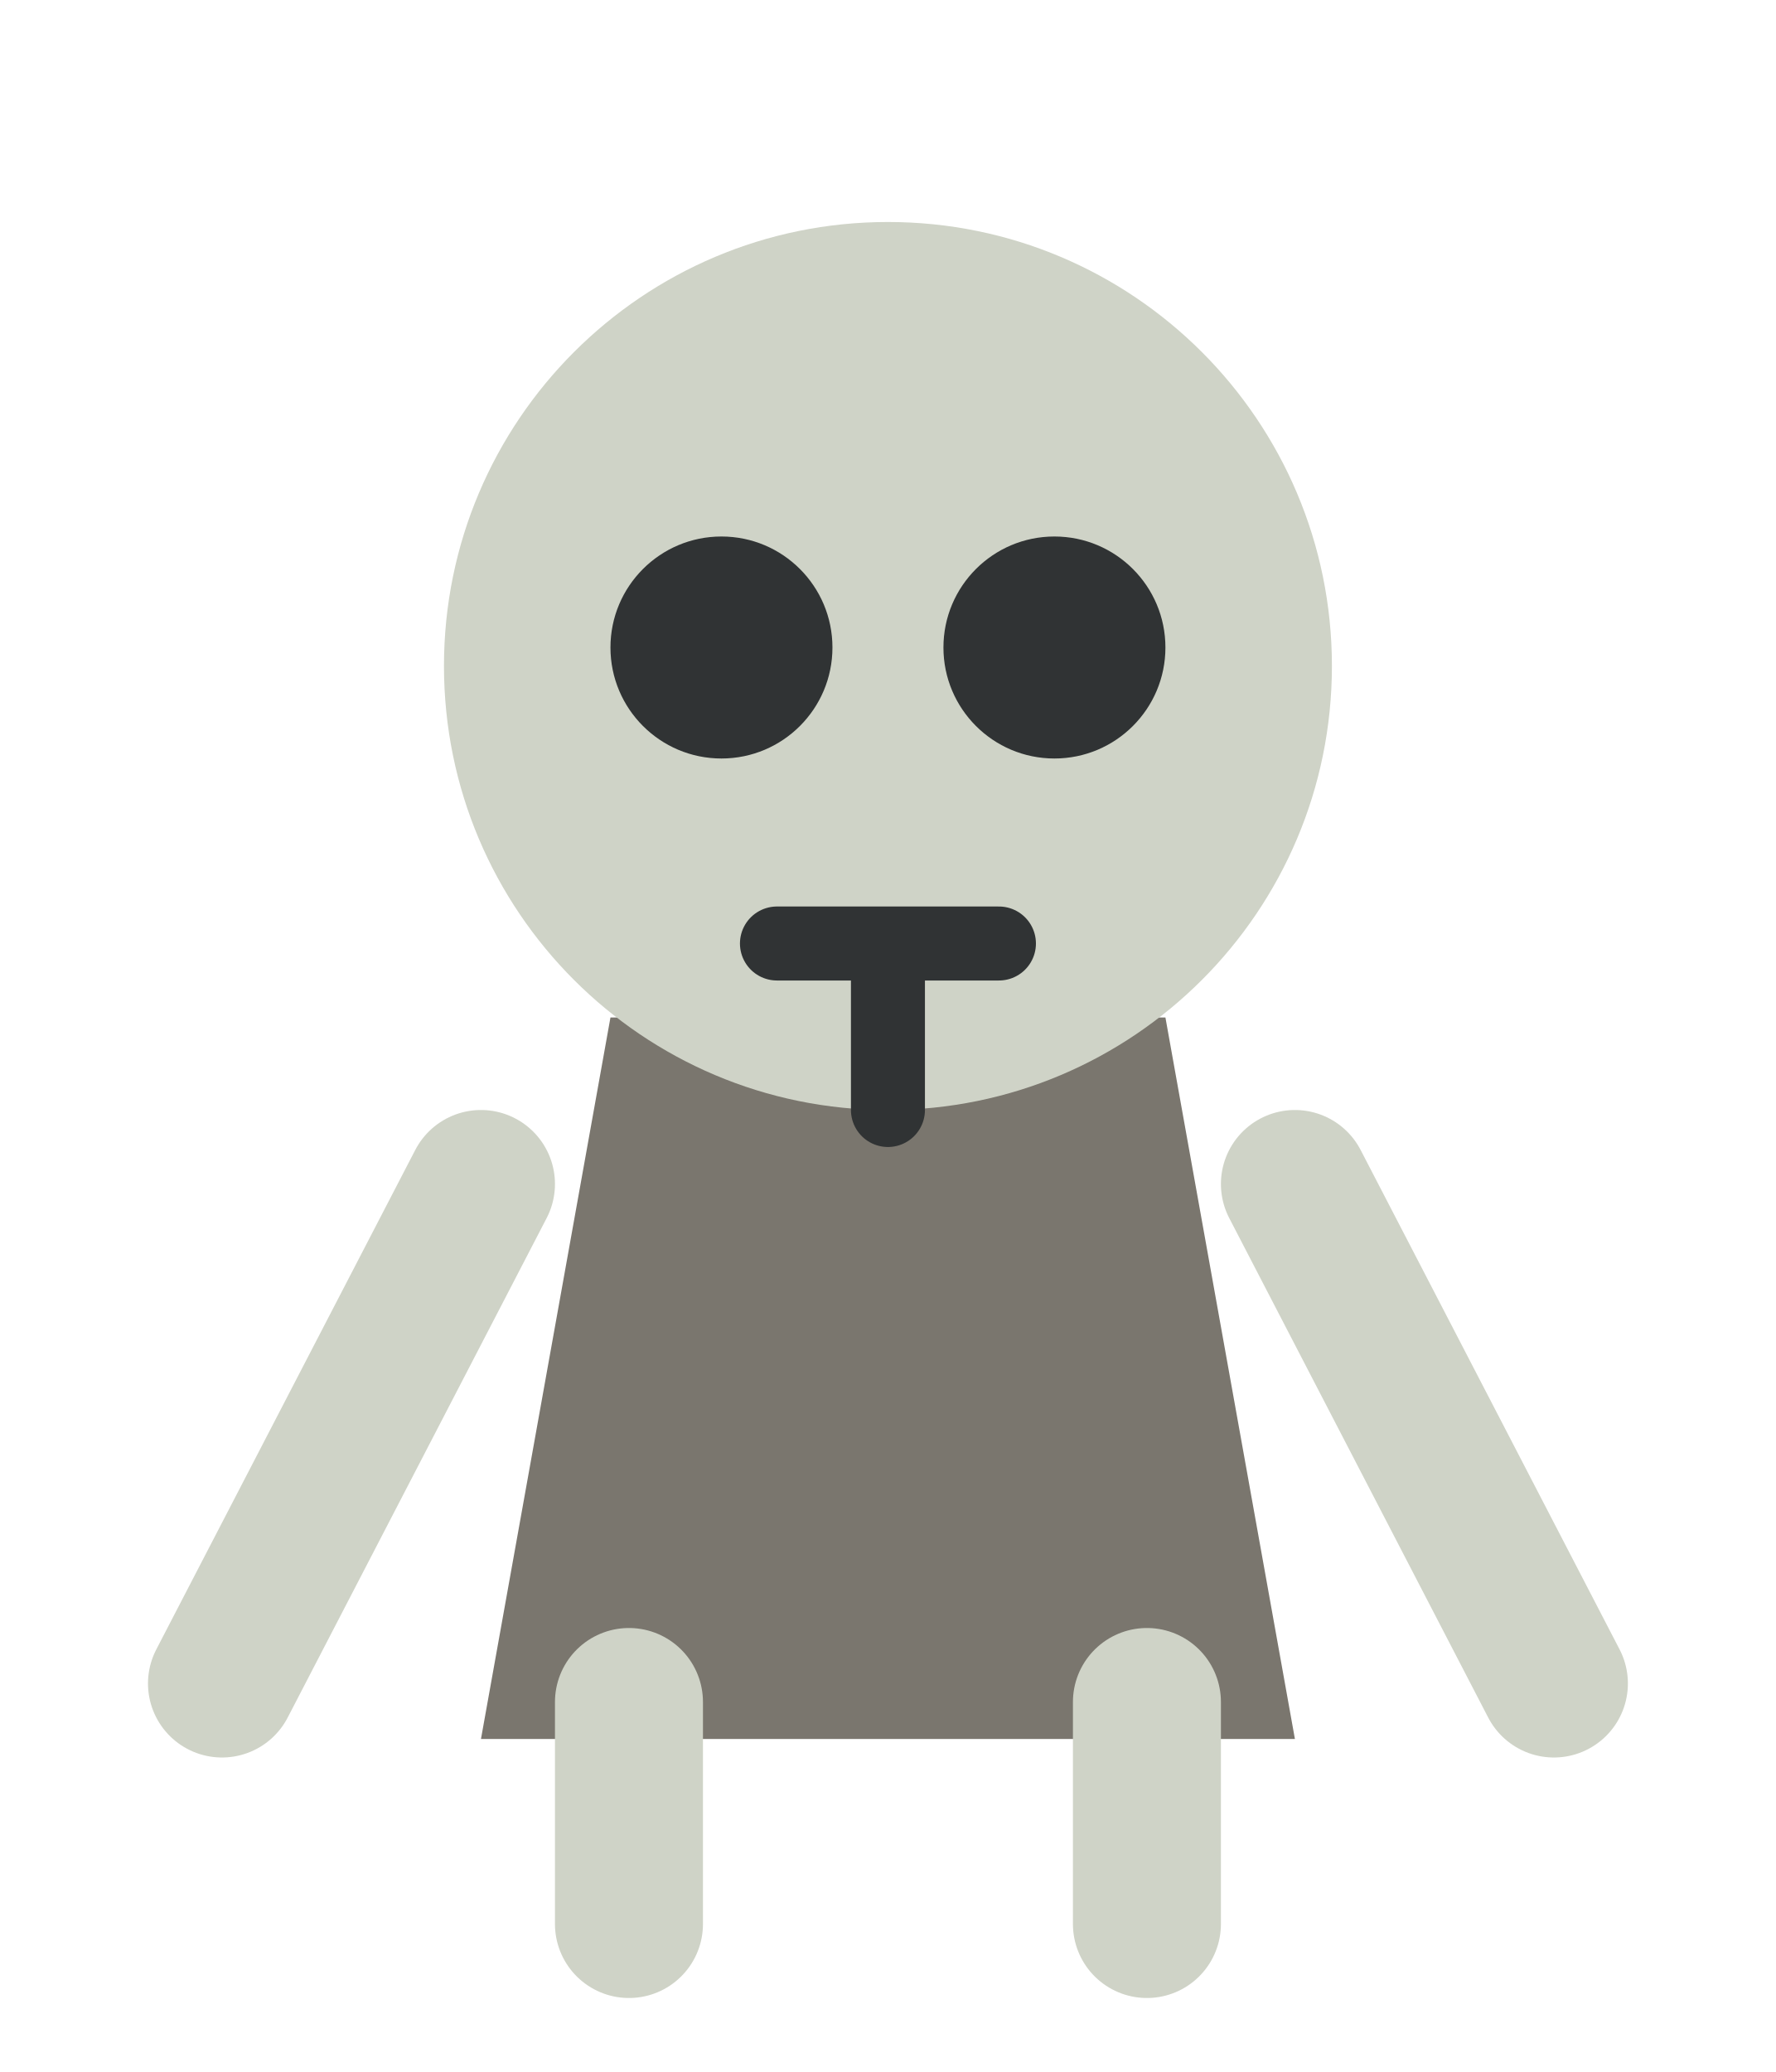
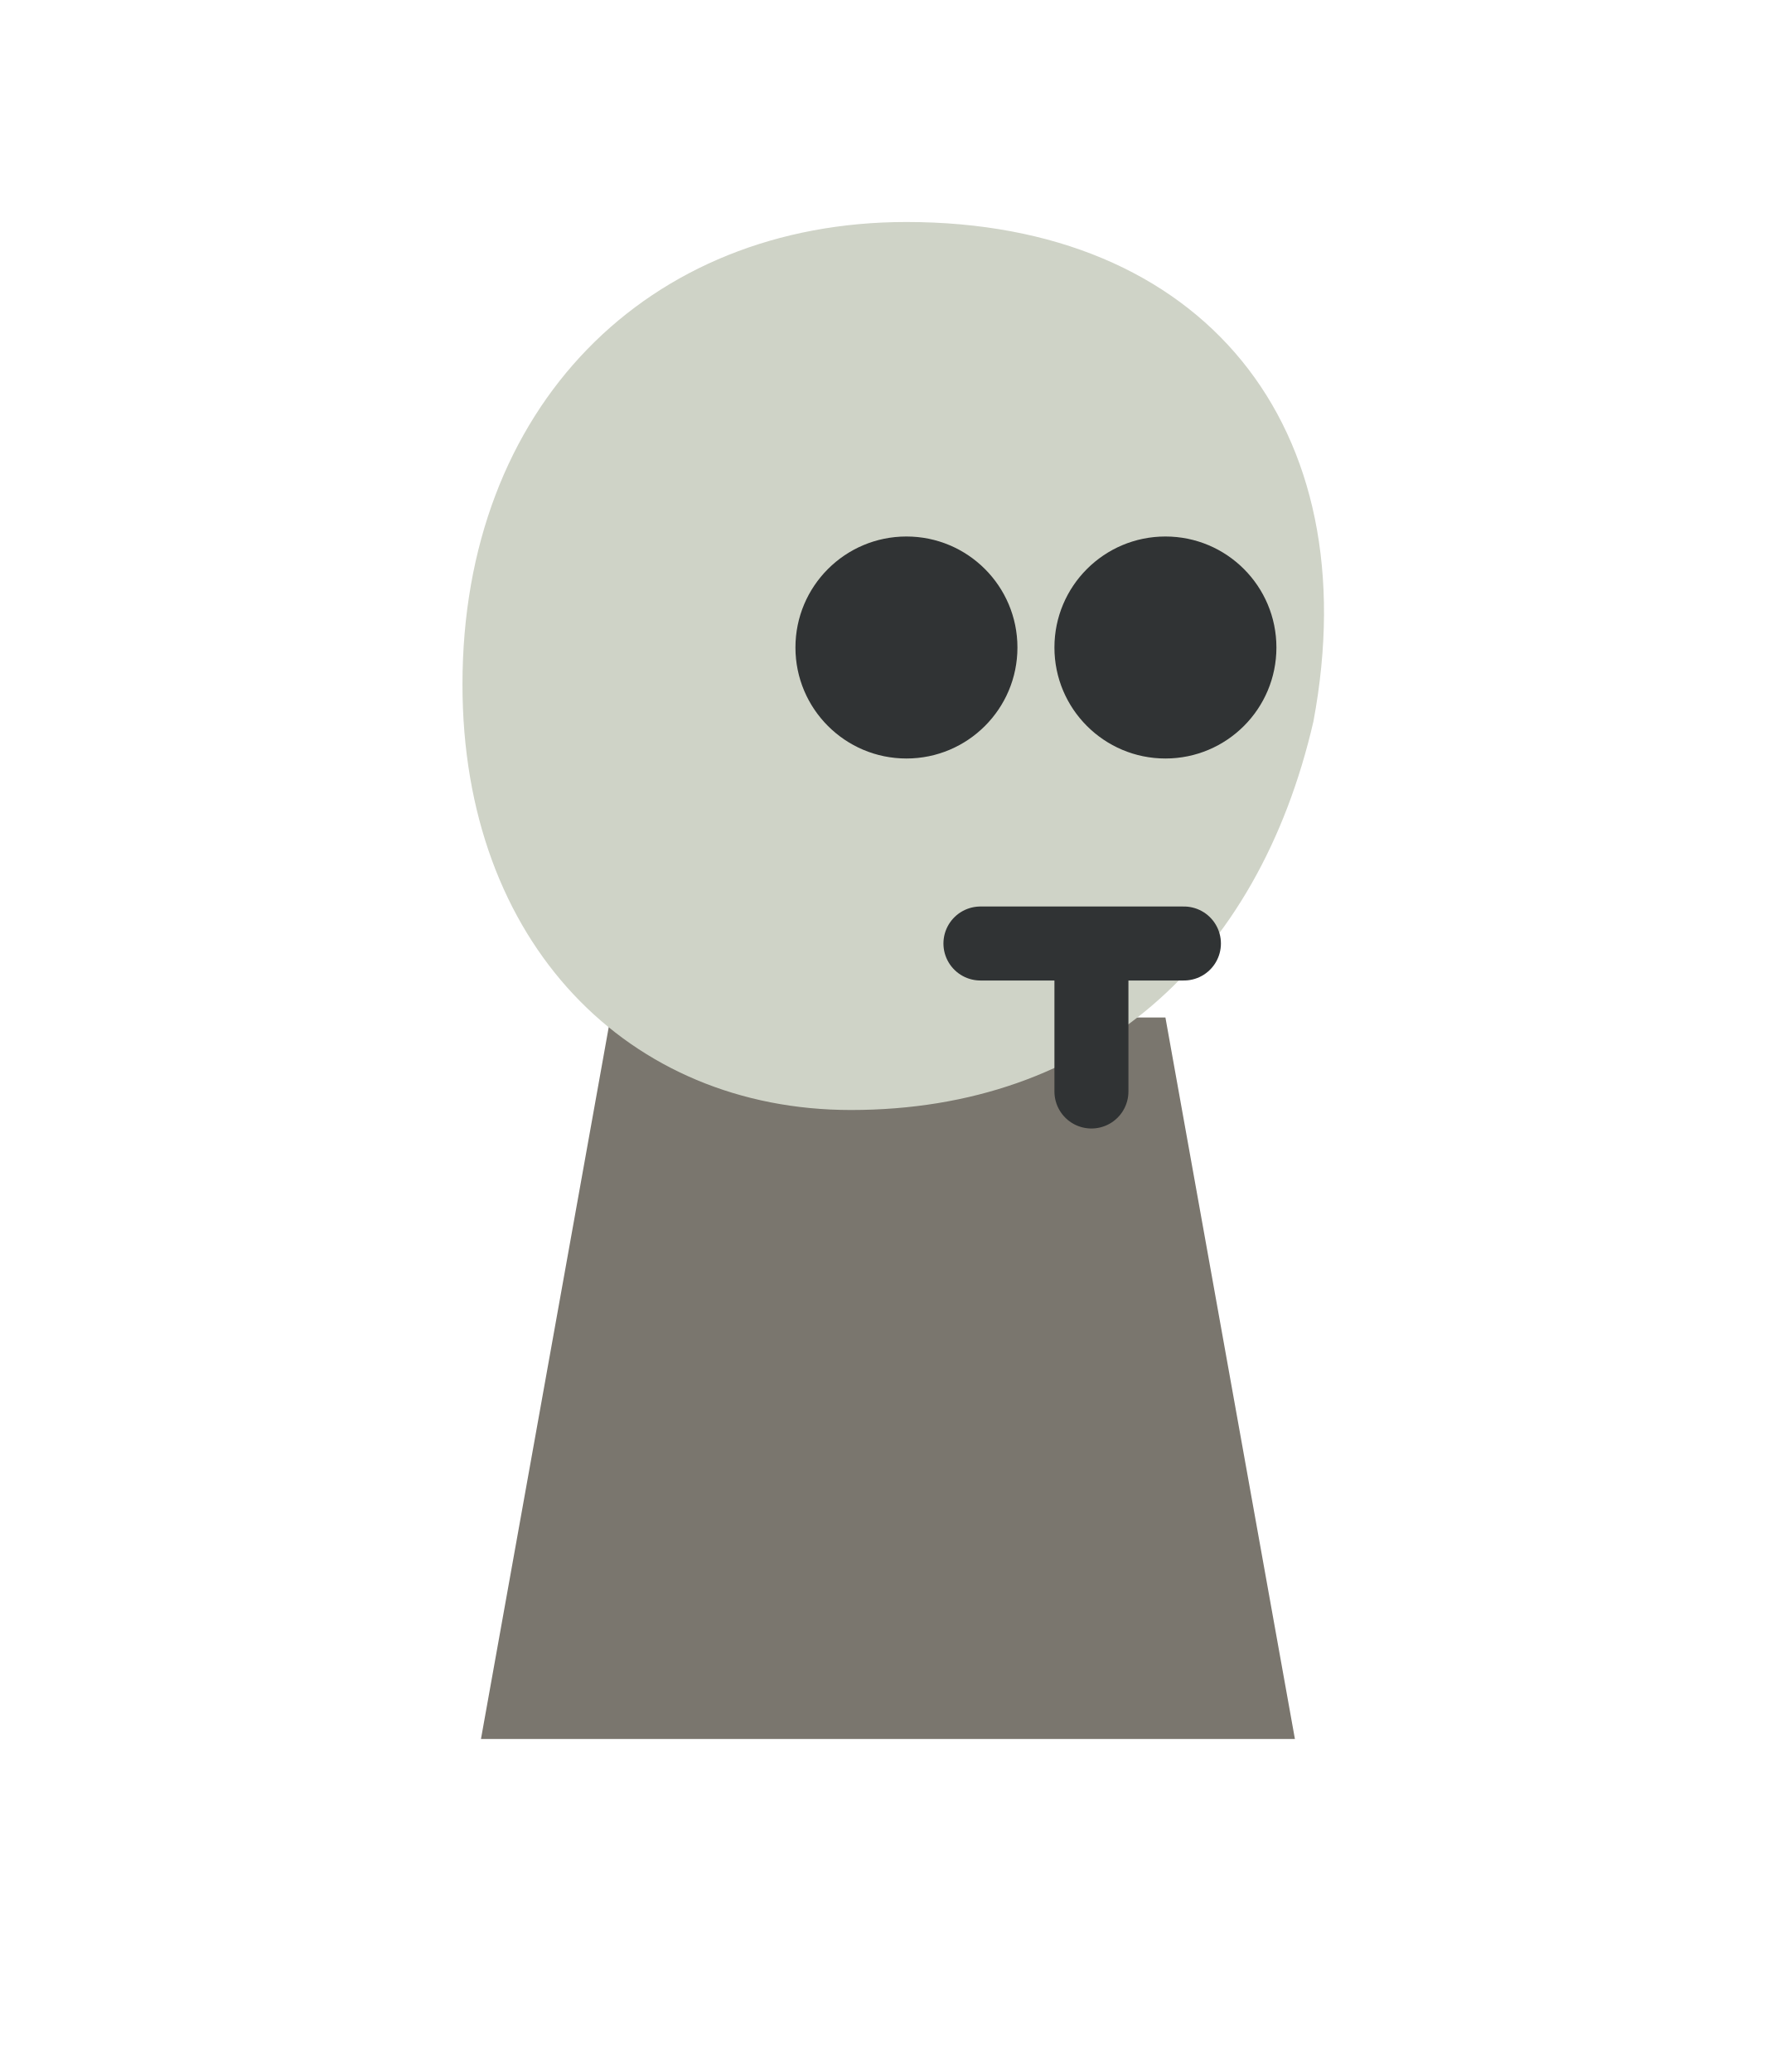
<svg xmlns="http://www.w3.org/2000/svg" viewBox="0 0 96 112">
  <path d="M33 55h30l7 39H26z" fill="#7a766e" />
-   <circle cx="48" cy="36" r="24" fill="#cfd3c7" />
-   <circle cx="39" cy="35" r="6" fill="#303334" />
-   <circle cx="57" cy="35" r="6" fill="#303334" />
-   <path d="M42 51h12M48 51v9" stroke="#303334" stroke-width="4" stroke-linecap="round" />
-   <path d="M26 64 12 91M70 64l14 27" stroke="#cfd3c7" stroke-width="8" stroke-linecap="round" />
-   <path d="M34 92v12M62 92v12" stroke="#cfd3c7" stroke-width="8" stroke-linecap="round" />
+   <path d="M25 37c0-15 10-25 24-25 16 0 25 11 22 27-3 13-12 21-25 21-12 0-21-9-21-23z" fill="#cfd3c7" />
+   <circle cx="49" cy="35" r="6" fill="#303334" />
+   <circle cx="63" cy="35" r="6" fill="#303334" />
+   <path d="M53 51h11M59 51v8" stroke="#303334" stroke-width="4" stroke-linecap="round" />
</svg>
